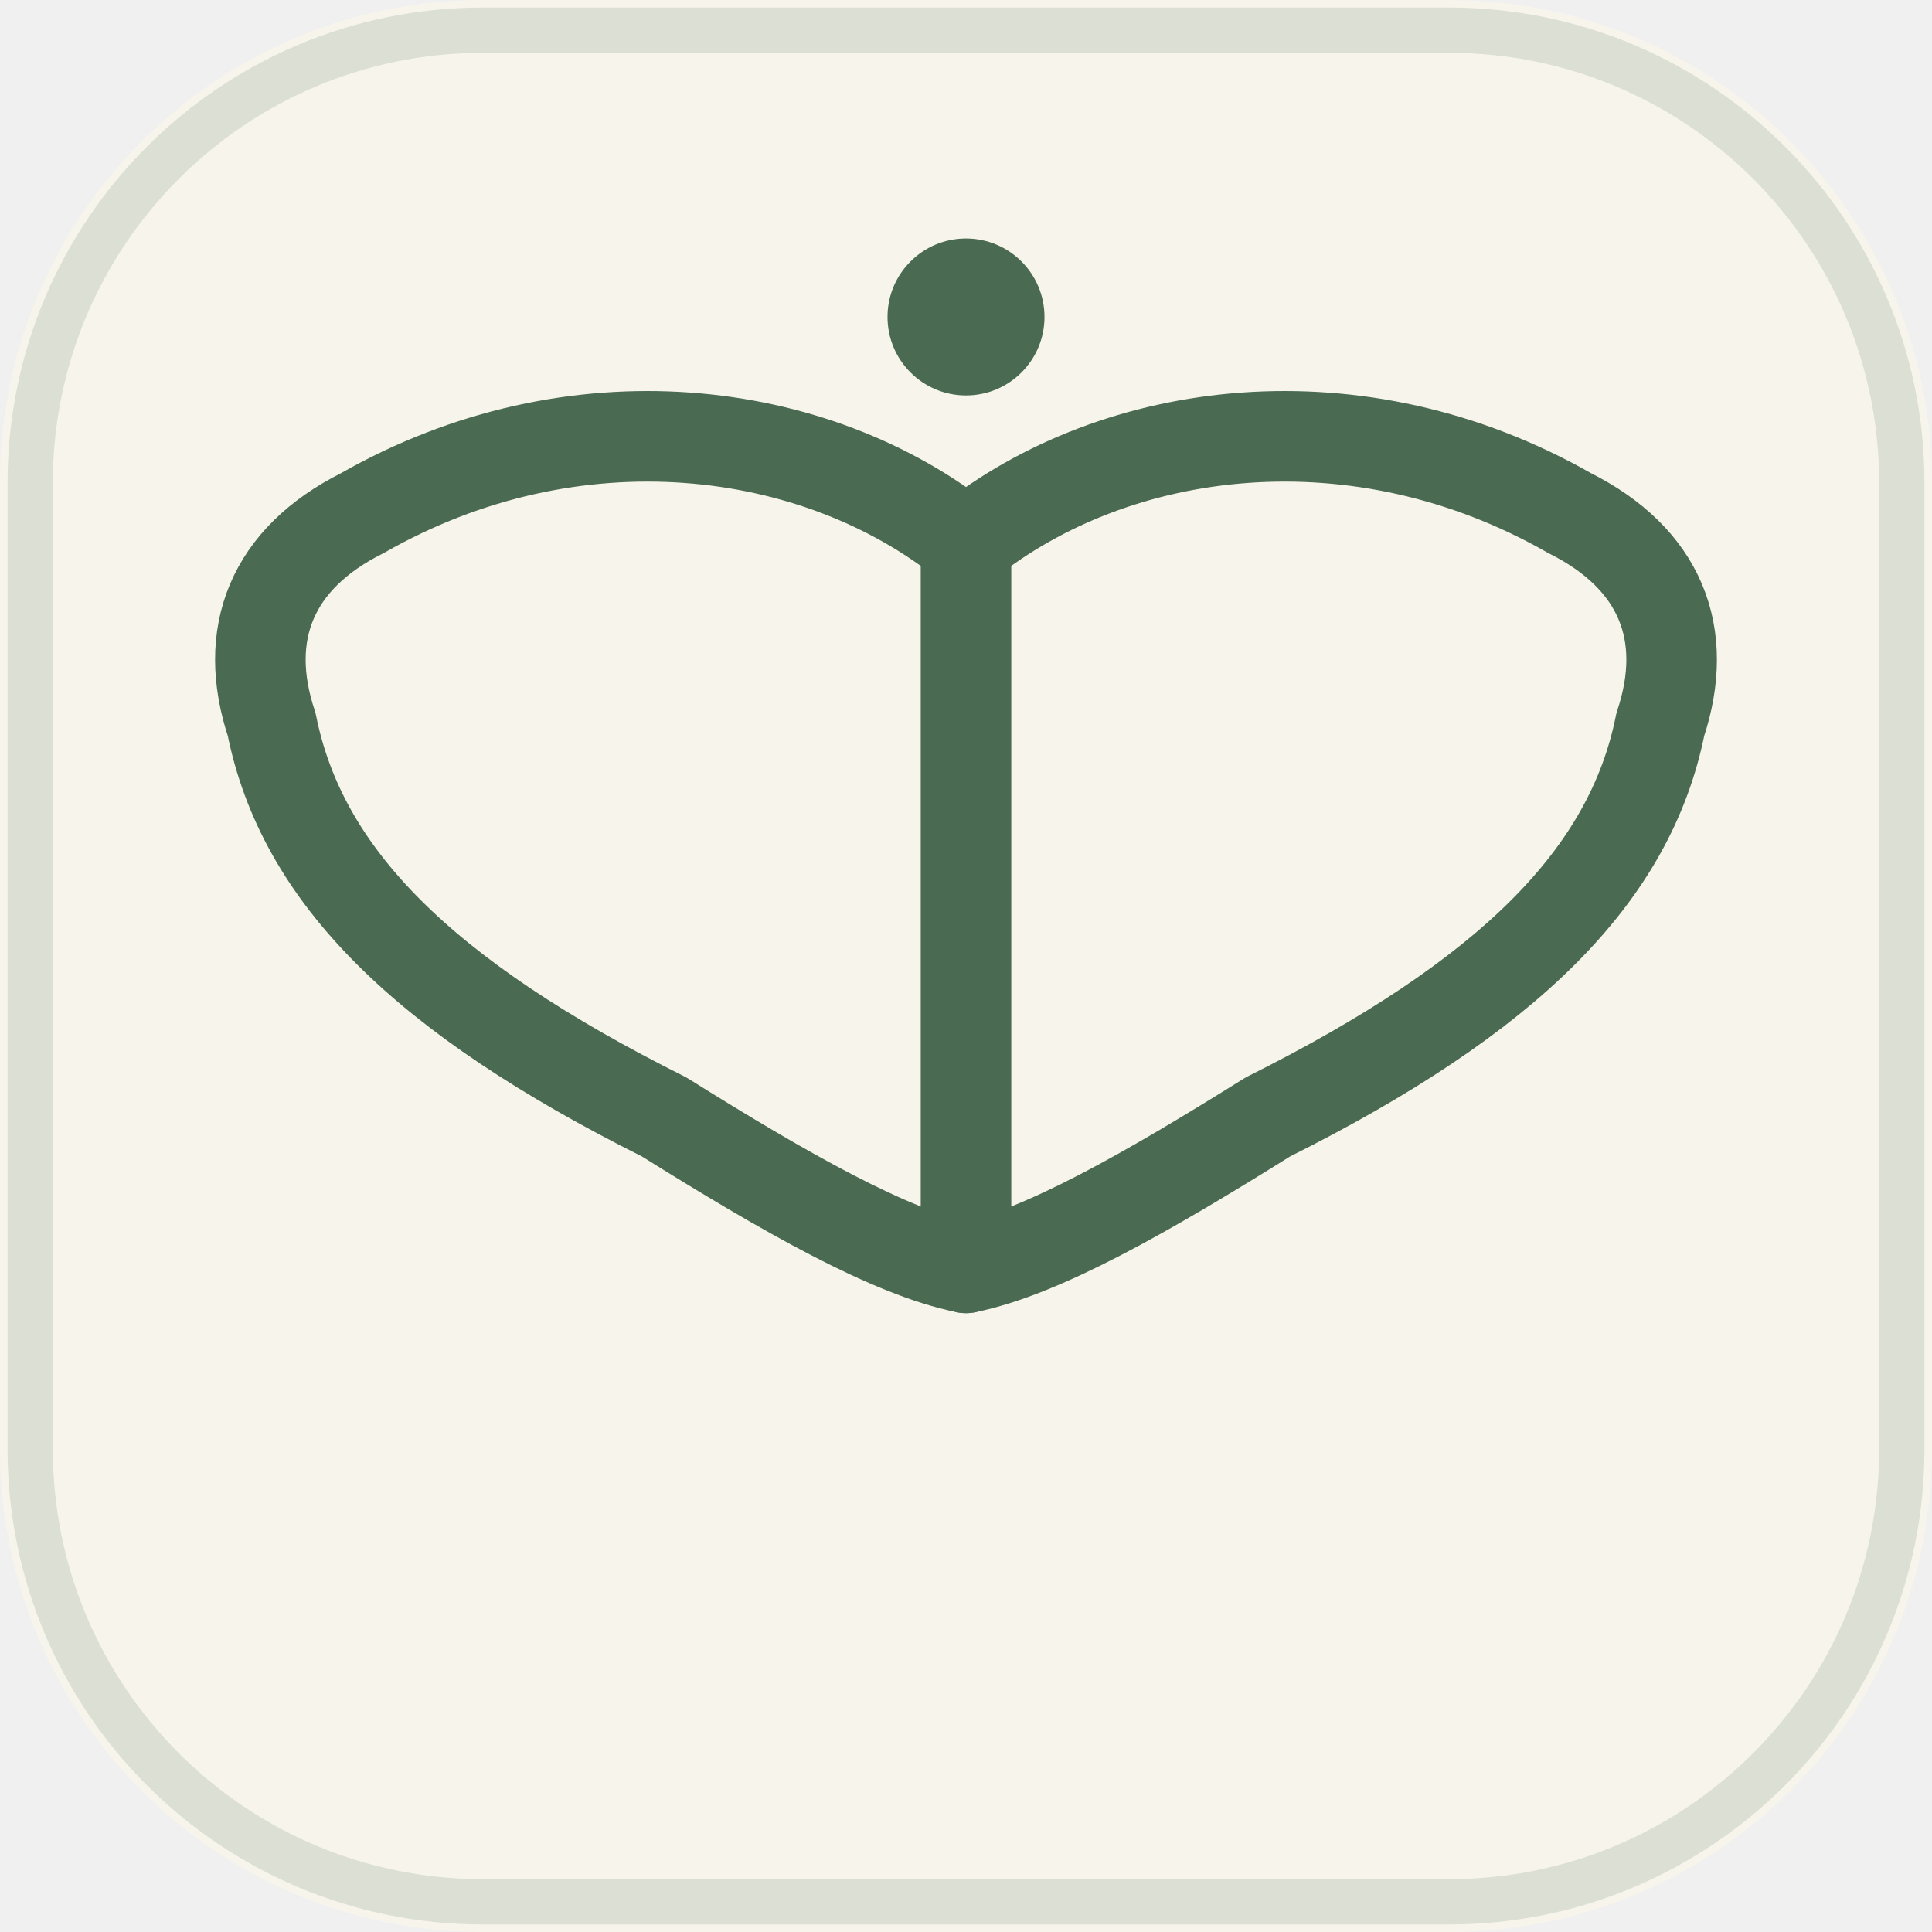
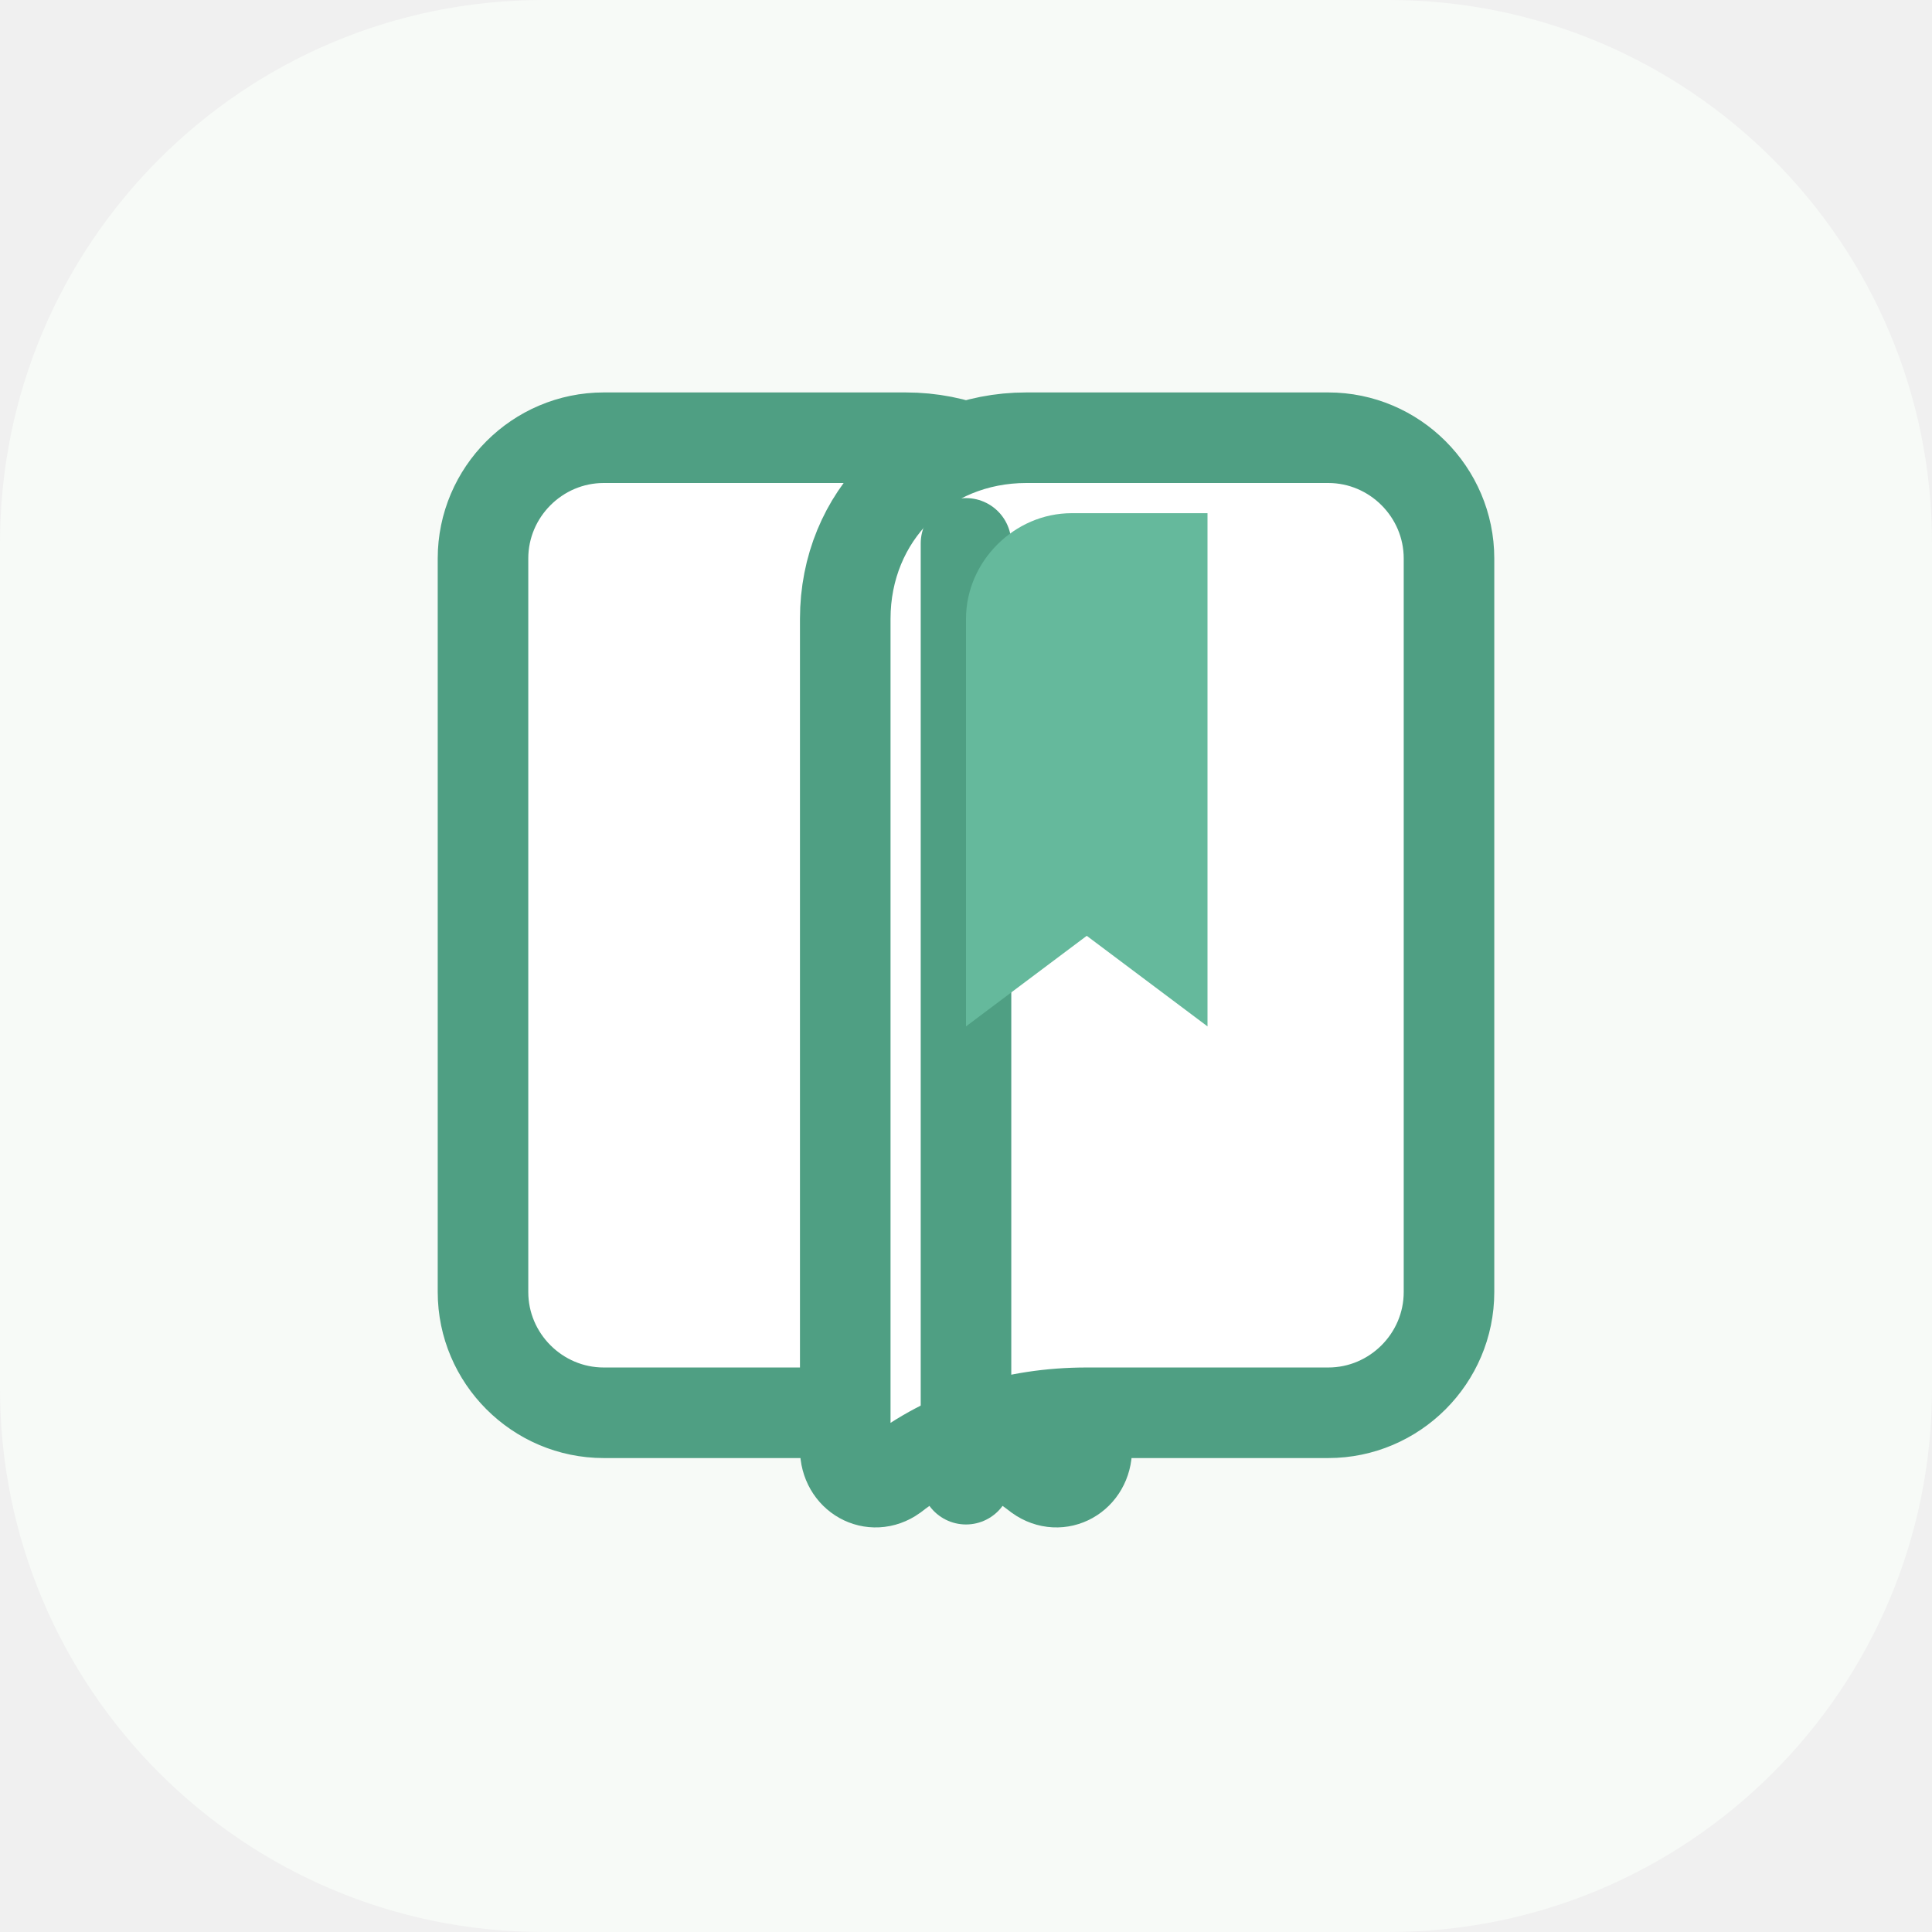
<svg xmlns="http://www.w3.org/2000/svg" viewBox="0 0 64 64">
-   <rect width="64" height="64" rx="16" fill="#f7f4ec" />
-   <rect x="1" y="1" width="62" height="62" rx="15" fill="none" stroke="#4a6b52" stroke-opacity=".16" stroke-width="1.5" />
-   <g fill="none" stroke="#4a6b52" stroke-width="3" stroke-linecap="round" stroke-linejoin="round">
-     <path d="M32 18C27 14 19 13 12 17C9 18.5 8 21 9 24C10 29 14 33 22 37C26 39.5 29.5 41.5 32 42C34.5 41.5 38 39.5 42 37C50 33 54 29 55 24C56 21 55 18.5 52 17C45 13 37 14 32 18Z" />
-     <path d="M32 18v24" />
-   </g>
-   <circle cx="32" cy="10.5" r="2.6" fill="#4a6b52" />
+   <rect width="64" height="64" rx="18" fill="#F7FAF7" />
+   <path d="M16 18.5c0-2.2 1.8-4 4-4h10c3.4 0 6 2.6 6 6v27.5c0 .9-.9 1.4-1.6.9-1.8-1.4-4-2.1-6.4-2.1H20c-2.2 0-4-1.8-4-4V18.5Z" fill="#FFFFFF" stroke="#4F9F83" stroke-width="3" />
+   <path d="M48 18.5c0-2.2-1.8-4-4-4H34c-3.4 0-6 2.6-6 6v27.5c0 .9.9 1.4 1.6.9 1.8-1.4 4-2.1 6.4-2.1h8c2.2 0 4-1.8 4-4V18.5Z" fill="#FFFFFF" stroke="#4F9F83" stroke-width="3" />
+   <path d="M32 18v31" stroke="#4F9F83" stroke-width="3" stroke-linecap="round" />
+   <path d="M40 17v17l-4-3-4 3V20.5c0-1.9 1.6-3.5 3.5-3.5H40Z" fill="#65B99C" />
</svg>
